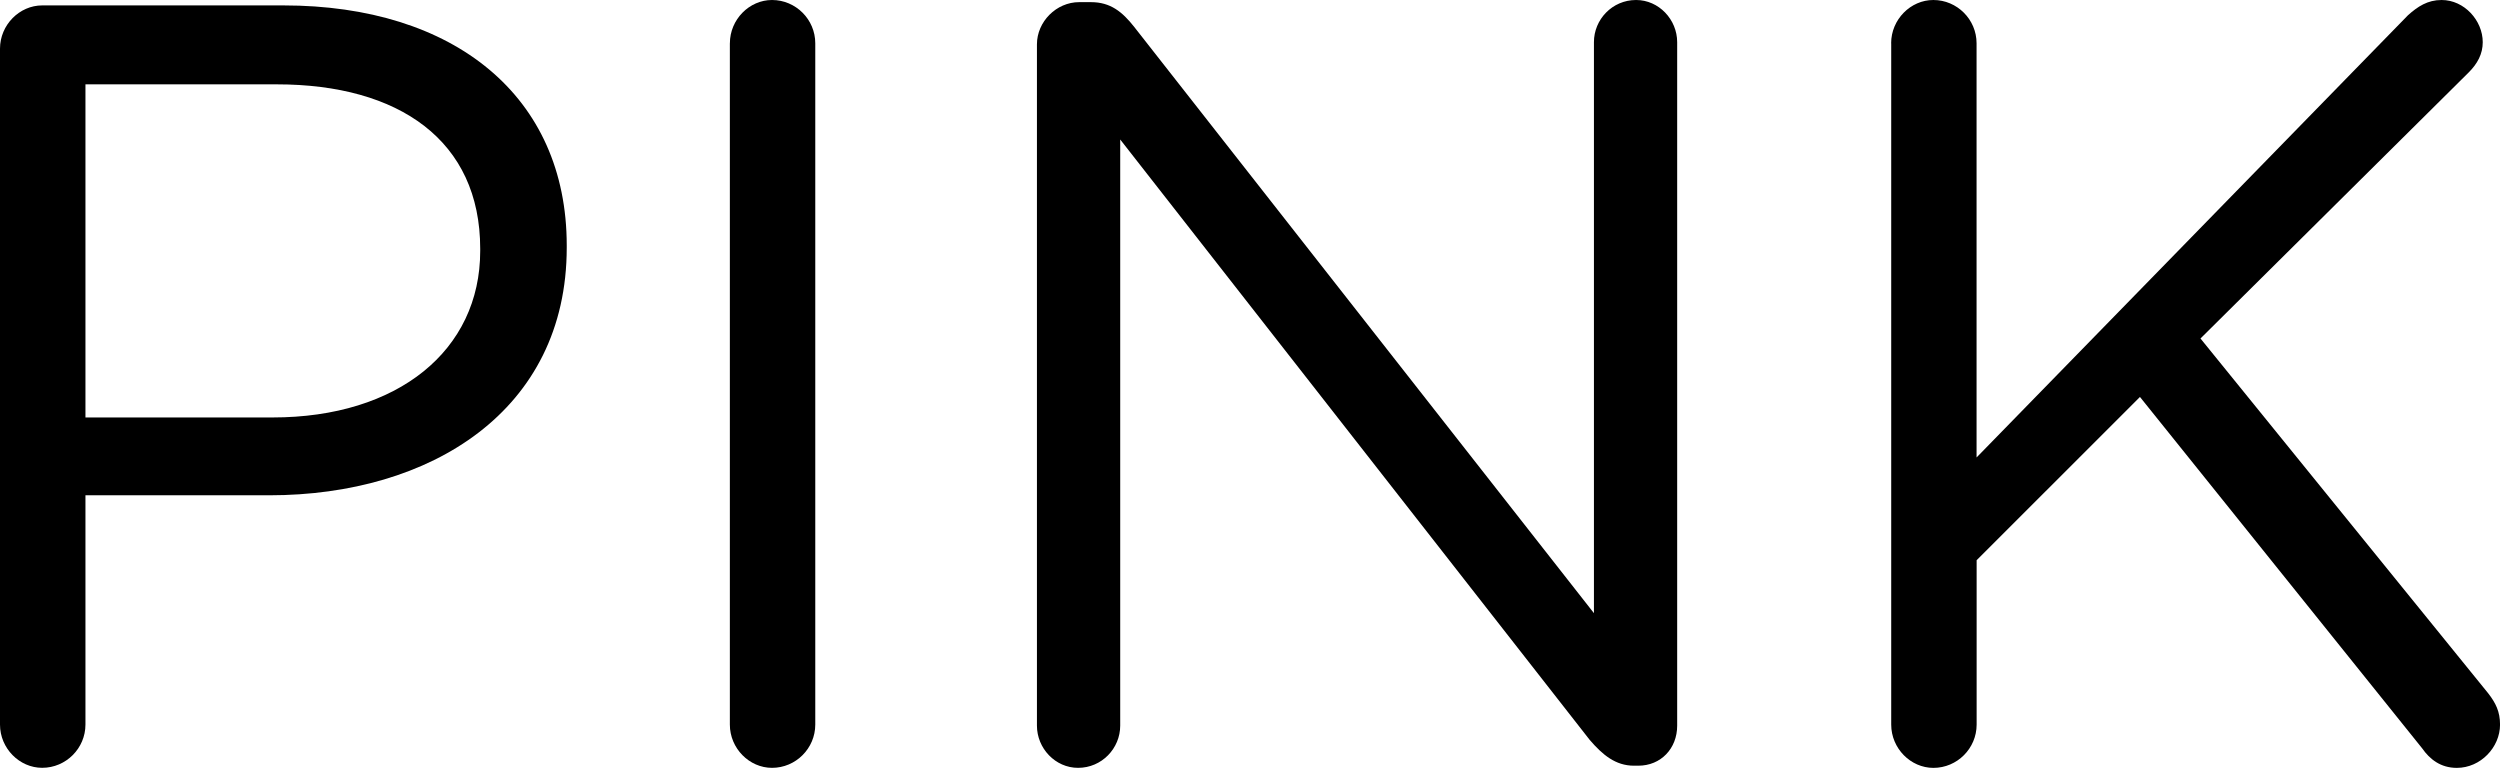
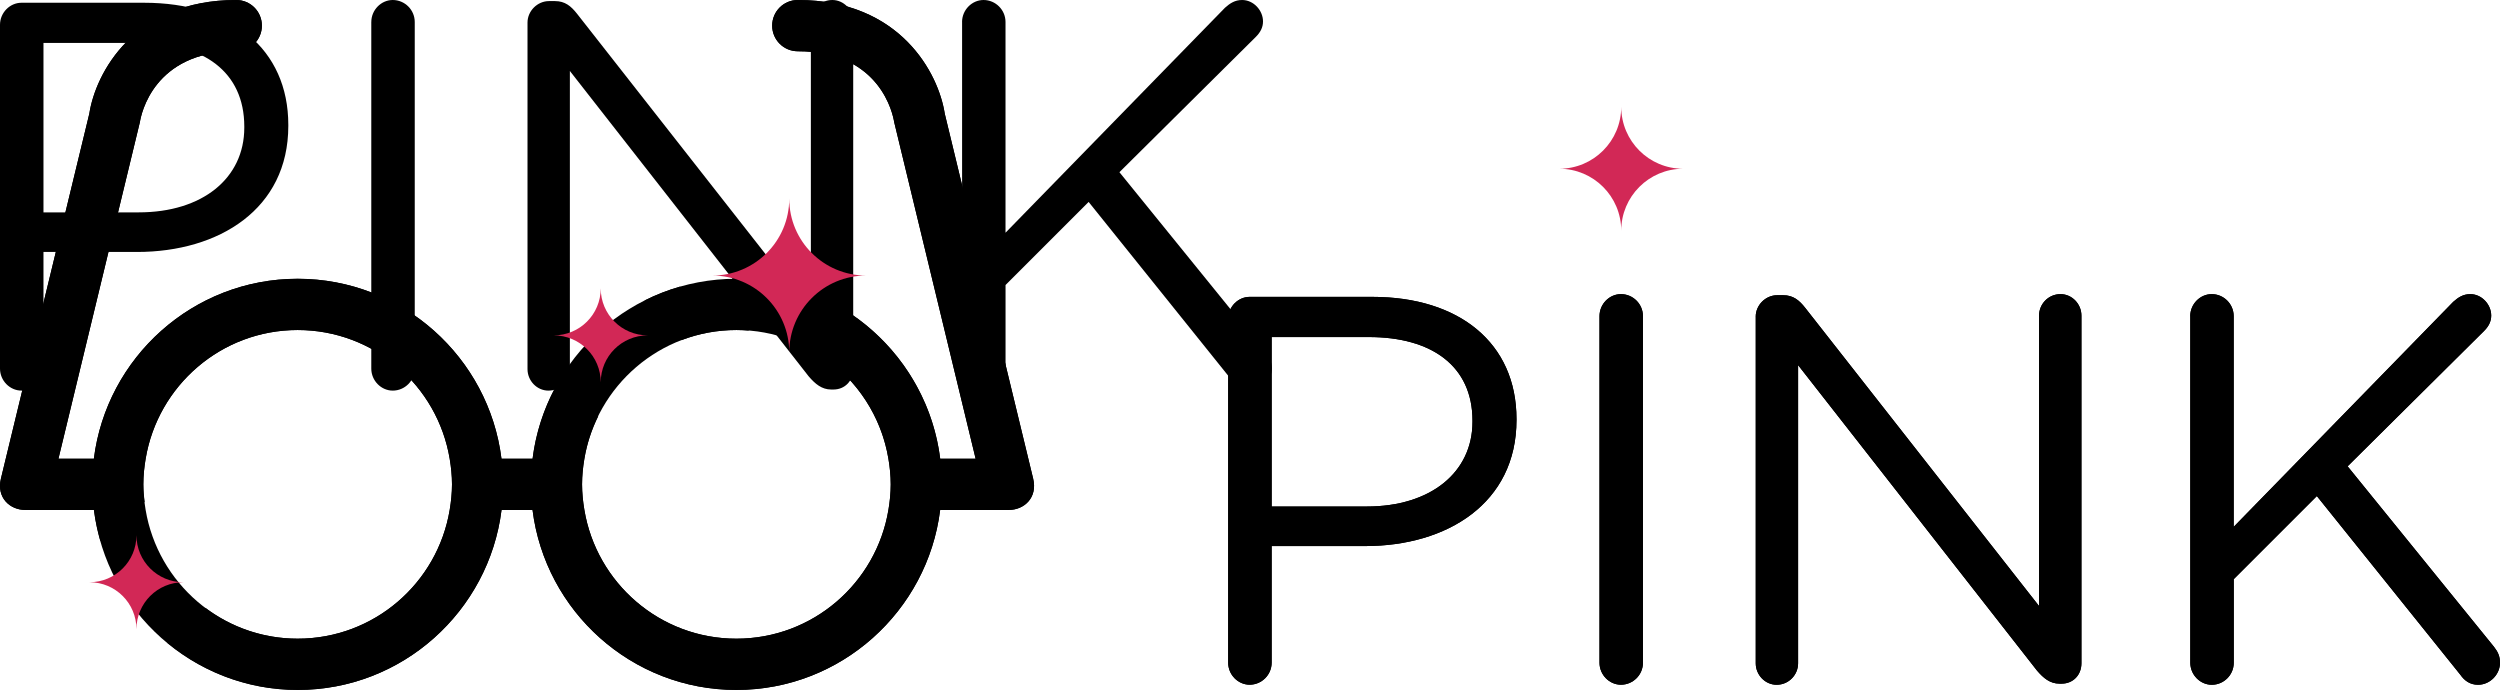
<svg>
-   <style>
-     .logo-header {
-       display: none;
-     }
- 
-     .logo-header--mobile {
-       display: block;
-     }
- 
-     @media (min-width: 660px) {
-       .logo-header--mobile {
-         display: none;
-       }
- 
-       .logo-header--tablet {
-         display: block;
-       }
-     }
- 
-     @media (min-width: 960px) {
-       .logo-header--mobile,
-       .logo-header--tablet {
-         display: none;
-       }
- 
-       .logo-header--desktop {
-         display: block;
-       }
-     }
- 
-   </style>
-   <g class="logo-header logo-header--mobile">
+   <g class="page-header__pink-logo page-header__pink-logo--mobile">
    <path d="M0,1.449c0-0.708,0.58-1.288,1.256-1.288h7.18c5.087,0,8.436,2.704,8.436,7.147v0.064 c0,4.861-4.057,7.373-8.854,7.373H2.544v6.825c0,0.708-0.58,1.288-1.288,1.288C0.58,22.859,0,22.279,0,21.571V1.449z M8.114,12.428 c3.734,0,6.182-1.996,6.182-4.958V7.405c0-3.22-2.415-4.894-6.054-4.894H2.544v9.917H8.114z" />
    <path d="M21.729,1.288C21.729,0.58,22.308,0,22.983,0c0.709,0,1.288,0.58,1.288,1.288v20.283 c0,0.708-0.579,1.288-1.288,1.288c-0.676,0-1.255-0.58-1.255-1.288V1.288z" />
    <path d="M30.87,1.32c0-0.676,0.579-1.256,1.256-1.256h0.354c0.58,0,0.934,0.29,1.288,0.74l13.684,17.45V1.256 C47.451,0.58,47.998,0,48.707,0c0.676,0,1.223,0.58,1.223,1.256v20.348c0,0.676-0.482,1.191-1.158,1.191h-0.129 c-0.548,0-0.934-0.322-1.32-0.772L33.349,4.153v17.45c0,0.676-0.547,1.256-1.255,1.256c-0.677,0-1.224-0.58-1.224-1.256V1.32z" />
    <path d="M56.3,1.288C56.3,0.58,56.879,0,57.556,0c0.708,0,1.287,0.58,1.287,1.288v12.331L71.689,0.451 C71.979,0.193,72.269,0,72.688,0c0.676,0,1.224,0.612,1.224,1.256c0,0.354-0.161,0.644-0.419,0.901l-7.984,7.92l8.564,10.561 c0.225,0.29,0.354,0.547,0.354,0.934c0,0.676-0.579,1.288-1.287,1.288c-0.483,0-0.806-0.258-1.03-0.58l-8.403-10.463l-4.862,4.861 v4.894c0,0.708-0.579,1.288-1.287,1.288c-0.677,0-1.256-0.58-1.256-1.288V1.288z" />
  </g>
-   <g class="logo-header logo-header--tablet">
+   <g class="page-header__pink-logo page-header__pink-logo--tablet">
    <path d="M71.874,18.661c0-0.708,0.58-1.288,1.256-1.288h7.18c5.087,0,8.436,2.704,8.436,7.146v0.064 c0,4.861-4.057,7.373-8.854,7.373h-5.475v6.825c0,0.708-0.58,1.288-1.288,1.288c-0.676,0-1.256-0.58-1.256-1.288V18.661z M79.988,29.641c3.734,0,6.182-1.996,6.182-4.959v-0.063c0-3.22-2.414-4.894-6.053-4.894h-5.699v9.917H79.988L79.988,29.641z" />
    <path d="M93.603,18.5c0-0.708,0.579-1.288,1.255-1.288c0.709,0,1.288,0.58,1.288,1.288v20.283 c0,0.708-0.579,1.287-1.288,1.287c-0.676,0-1.255-0.579-1.255-1.287V18.5z" />
    <path d="M102.744,18.532c0-0.676,0.58-1.256,1.256-1.256h0.354c0.58,0,0.935,0.29,1.288,0.74l13.684,17.45V18.468 c0-0.676,0.547-1.256,1.256-1.256c0.676,0,1.224,0.58,1.224,1.256v20.349c0,0.676-0.481,1.19-1.158,1.19h-0.129c-0.548,0-0.935-0.321-1.319-0.772l-13.975-17.868v17.45c0,0.676-0.547,1.256-1.256,1.256c-0.676,0-1.223-0.58-1.223-1.256V18.532 H102.744z" />
    <path d="M128.173,18.5c0-0.708,0.58-1.288,1.257-1.288c0.708,0,1.286,0.58,1.286,1.288v12.331l12.848-13.168 c0.29-0.257,0.579-0.451,0.998-0.451c0.676,0,1.225,0.612,1.225,1.256c0,0.354-0.162,0.644-0.42,0.901l-7.984,7.92l8.564,10.561 c0.225,0.291,0.354,0.547,0.354,0.935c0,0.676-0.578,1.288-1.286,1.288c-0.483,0-0.806-0.258-1.03-0.58l-8.402-10.463l-4.863,4.861 v4.894c0,0.708-0.578,1.288-1.286,1.288c-0.677,0-1.257-0.58-1.257-1.288V18.5H128.173z" />
    <path d="M60.498,28.266" />
    <path d="M60.462,28.016c-0.002-0.009-5.175-21.365-5.175-21.365C54.926,4.303,52.694,0,46.688,0 c-0.829,0-1.5,0.671-1.5,1.5s0.671,1.5,1.5,1.5c4.856,0,5.575,3.729,5.639,4.143l4.767,19.701h-2.073 c-0.742-5.927-5.802-10.531-11.927-10.531s-11.186,4.604-11.927,10.531h-1.82c-0.741-5.927-5.802-10.531-11.927-10.531 S6.235,20.917,5.493,26.844H3.42L8.187,7.143C8.25,6.729,8.97,3,13.826,3c0.829,0,1.5-0.671,1.5-1.5S14.655,0,13.826,0 C7.82,0,5.588,4.303,5.227,6.651c0,0-5.173,21.356-5.175,21.365c-0.266,1.109,0.531,1.826,1.426,1.826 c0.012,0,0.023,0.004,0.036,0.004h3.982c0.741,5.926,5.802,10.53,11.927,10.53s11.185-4.604,11.927-10.53h1.814 c0.742,5.926,5.802,10.53,11.927,10.53s11.186-4.604,11.927-10.53H59c0.012,0,0.023-0.004,0.036-0.004 C59.931,29.842,60.728,29.125,60.462,28.016z M26.315,29.844c-0.715,4.272-4.421,7.531-8.896,7.531c-4.475,0-8.18-3.259-8.896-7.531 c-0.082-0.488-0.135-0.988-0.135-1.5s0.053-1.011,0.135-1.5c0.715-4.271,4.421-7.531,8.896-7.531c4.475,0,8.18,3.26,8.896,7.531 c0.082,0.489,0.135,0.988,0.135,1.5S26.397,29.355,26.315,29.844z M51.99,29.844c-0.716,4.272-4.421,7.531-8.896,7.531 c-4.475,0-8.181-3.259-8.896-7.531c-0.082-0.488-0.135-0.988-0.135-1.5s0.053-1.011,0.135-1.5c0.716-4.271,4.421-7.531,8.896-7.531 c4.475,0,8.181,3.26,8.896,7.531c0.082,0.489,0.135,0.988,0.135,1.5S52.072,29.355,51.99,29.844z" />
  </g>
-   <g class="logo-header logo-header--desktop">
+   <g class="page-header__pink-logo page-header__pink-logo--desktop">
    <path d="M71.874,18.661c0-0.708,0.58-1.288,1.256-1.288h7.18c5.087,0,8.436,2.704,8.436,7.146v0.064 c0,4.861-4.057,7.373-8.854,7.373h-5.475v6.825c0,0.708-0.58,1.288-1.288,1.288c-0.676,0-1.256-0.58-1.256-1.288V18.661z M79.988,29.641c3.734,0,6.182-1.996,6.182-4.959v-0.063c0-3.22-2.414-4.894-6.053-4.894h-5.699v9.917H79.988L79.988,29.641z" />
    <path d="M93.603,18.5c0-0.708,0.579-1.288,1.255-1.288c0.709,0,1.288,0.58,1.288,1.288v20.283 c0,0.708-0.579,1.287-1.288,1.287c-0.676,0-1.255-0.579-1.255-1.287V18.5z" />
    <path d="M102.744,18.532c0-0.676,0.58-1.256,1.256-1.256h0.354c0.58,0,0.935,0.29,1.288,0.74l13.684,17.45V18.468 c0-0.676,0.547-1.256,1.256-1.256c0.676,0,1.224,0.58,1.224,1.256v20.349c0,0.676-0.481,1.19-1.158,1.19h-0.129c-0.548,0-0.935-0.321-1.319-0.772l-13.975-17.868v17.45c0,0.676-0.547,1.256-1.256,1.256c-0.676,0-1.223-0.58-1.223-1.256V18.532 H102.744z" />
    <path d="M128.173,18.5c0-0.708,0.58-1.288,1.257-1.288c0.708,0,1.286,0.58,1.286,1.288v12.331l12.848-13.168 c0.29-0.257,0.579-0.451,0.998-0.451c0.676,0,1.225,0.612,1.225,1.256c0,0.354-0.162,0.644-0.42,0.901l-7.984,7.92l8.564,10.561 c0.225,0.291,0.354,0.547,0.354,0.935c0,0.676-0.578,1.288-1.286,1.288c-0.483,0-0.806-0.258-1.03-0.58l-8.402-10.463l-4.863,4.861 v4.894c0,0.708-0.578,1.288-1.286,1.288c-0.677,0-1.257-0.58-1.257-1.288V18.5H128.173z" />
    <path fill="#D22856" d="M98.498,9.875c-2.002,0-3.623-1.623-3.623-3.624c0,2.001-1.623,3.624-3.625,3.624 c2.002,0,3.625,1.623,3.625,3.624C94.875,11.498,96.496,9.875,98.498,9.875z" />
    <path d="M43.094,19.313c0.246,0,0.489,0.014,0.73,0.033c-0.437-0.728-1.227-1.221-2.136-1.221 c-0.877,0-1.614-0.568-1.884-1.354c-0.727,0.208-1.425,0.482-2.089,0.816c0.062,0.017,0.122,0.038,0.188,0.038c1.104,0,2,0.896,2,2 c0,0.096-0.015,0.188-0.028,0.281C40.875,19.524,41.959,19.313,43.094,19.313z" />
    <path d="M60.462,28.016c-0.002-0.009-5.175-21.365-5.175-21.365C54.926,4.303,52.694,0,46.688,0 c-0.829,0-1.5,0.671-1.5,1.5s0.671,1.5,1.5,1.5c4.856,0,5.575,3.729,5.639,4.143l4.767,19.701h-2.073 c-0.445-3.557-2.453-6.628-5.305-8.522c-0.897,0.379-1.529,1.269-1.529,2.303c0,0.088-0.015,0.171-0.026,0.256 c1.991,1.358,3.415,3.489,3.829,5.964c0.082,0.489,0.135,0.988,0.135,1.5s-0.053,1.012-0.135,1.5 c-0.716,4.272-4.421,7.531-8.896,7.531c-4.475,0-8.181-3.259-8.896-7.531c-0.082-0.488-0.135-0.988-0.135-1.5 s0.053-1.011,0.135-1.5c0.147-0.878,0.427-1.711,0.808-2.483c-1.034-0.078-1.852-0.932-1.852-1.985 c0-0.189-0.077-0.357-0.192-0.489c-0.938,1.469-1.569,3.15-1.795,4.958h-1.82c-0.741-5.927-5.802-10.531-11.927-10.531 S6.235,20.917,5.493,26.844H3.42L8.187,7.143C8.25,6.729,8.97,3,13.826,3c0.829,0,1.5-0.671,1.5-1.5S14.655,0,13.826,0 C7.82,0,5.588,4.303,5.227,6.651c0,0-5.173,21.356-5.175,21.365c-0.266,1.109,0.531,1.826,1.426,1.826 c0.012,0,0.023,0.004,0.036,0.004h3.982c0.079,0.628,0.215,1.237,0.387,1.831c0.059-0.106,0.102-0.224,0.102-0.354 c0-1.104,0.896-2,2-2c0.166,0,0.324,0.025,0.478,0.063c-0.043-0.343-0.074-0.688-0.074-1.042c0-0.512,0.053-1.011,0.135-1.5 c0.715-4.271,4.421-7.531,8.896-7.531s8.18,3.26,8.896,7.531c0.082,0.489,0.135,0.988,0.135,1.5s-0.053,1.012-0.135,1.5 c-0.715,4.272-4.421,7.531-8.896,7.531c-2.022,0-3.883-0.67-5.386-1.794c-0.35,0.302-0.8,0.491-1.299,0.491 c-0.413,0-0.749,0.336-0.749,0.748c0,0.29-0.065,0.564-0.176,0.812c2.075,1.708,4.722,2.743,7.614,2.743 c6.125,0,11.185-4.604,11.927-10.53h1.814c0.742,5.926,5.802,10.53,11.927,10.53s11.186-4.604,11.927-10.53H59 c0.012,0,0.023-0.004,0.036-0.004C59.931,29.842,60.728,29.125,60.462,28.016z" />
    <path fill="#D22856" d="M50.686,16.125c-2.485,0-4.499-2.014-4.499-4.499c0,2.485-2.014,4.499-4.499,4.499 c2.485,0,4.499,2.014,4.499,4.499C46.187,18.139,48.2,16.125,50.686,16.125z" />
    <path fill="#D22856" d="M37.904,19.626c-1.519,0-2.749-1.23-2.749-2.749c0,1.519-1.23,2.749-2.749,2.749 c1.519,0,2.749,1.229,2.749,2.749C35.155,20.855,36.386,19.626,37.904,19.626z" />
    <path fill="#D22856" d="M10.734,34.072c-1.519,0-2.749-1.23-2.749-2.75c0,1.52-1.23,2.75-2.749,2.75 c1.519,0,2.749,1.229,2.749,2.748C7.985,35.303,9.215,34.072,10.734,34.072z" />
  </g>
</svg>
